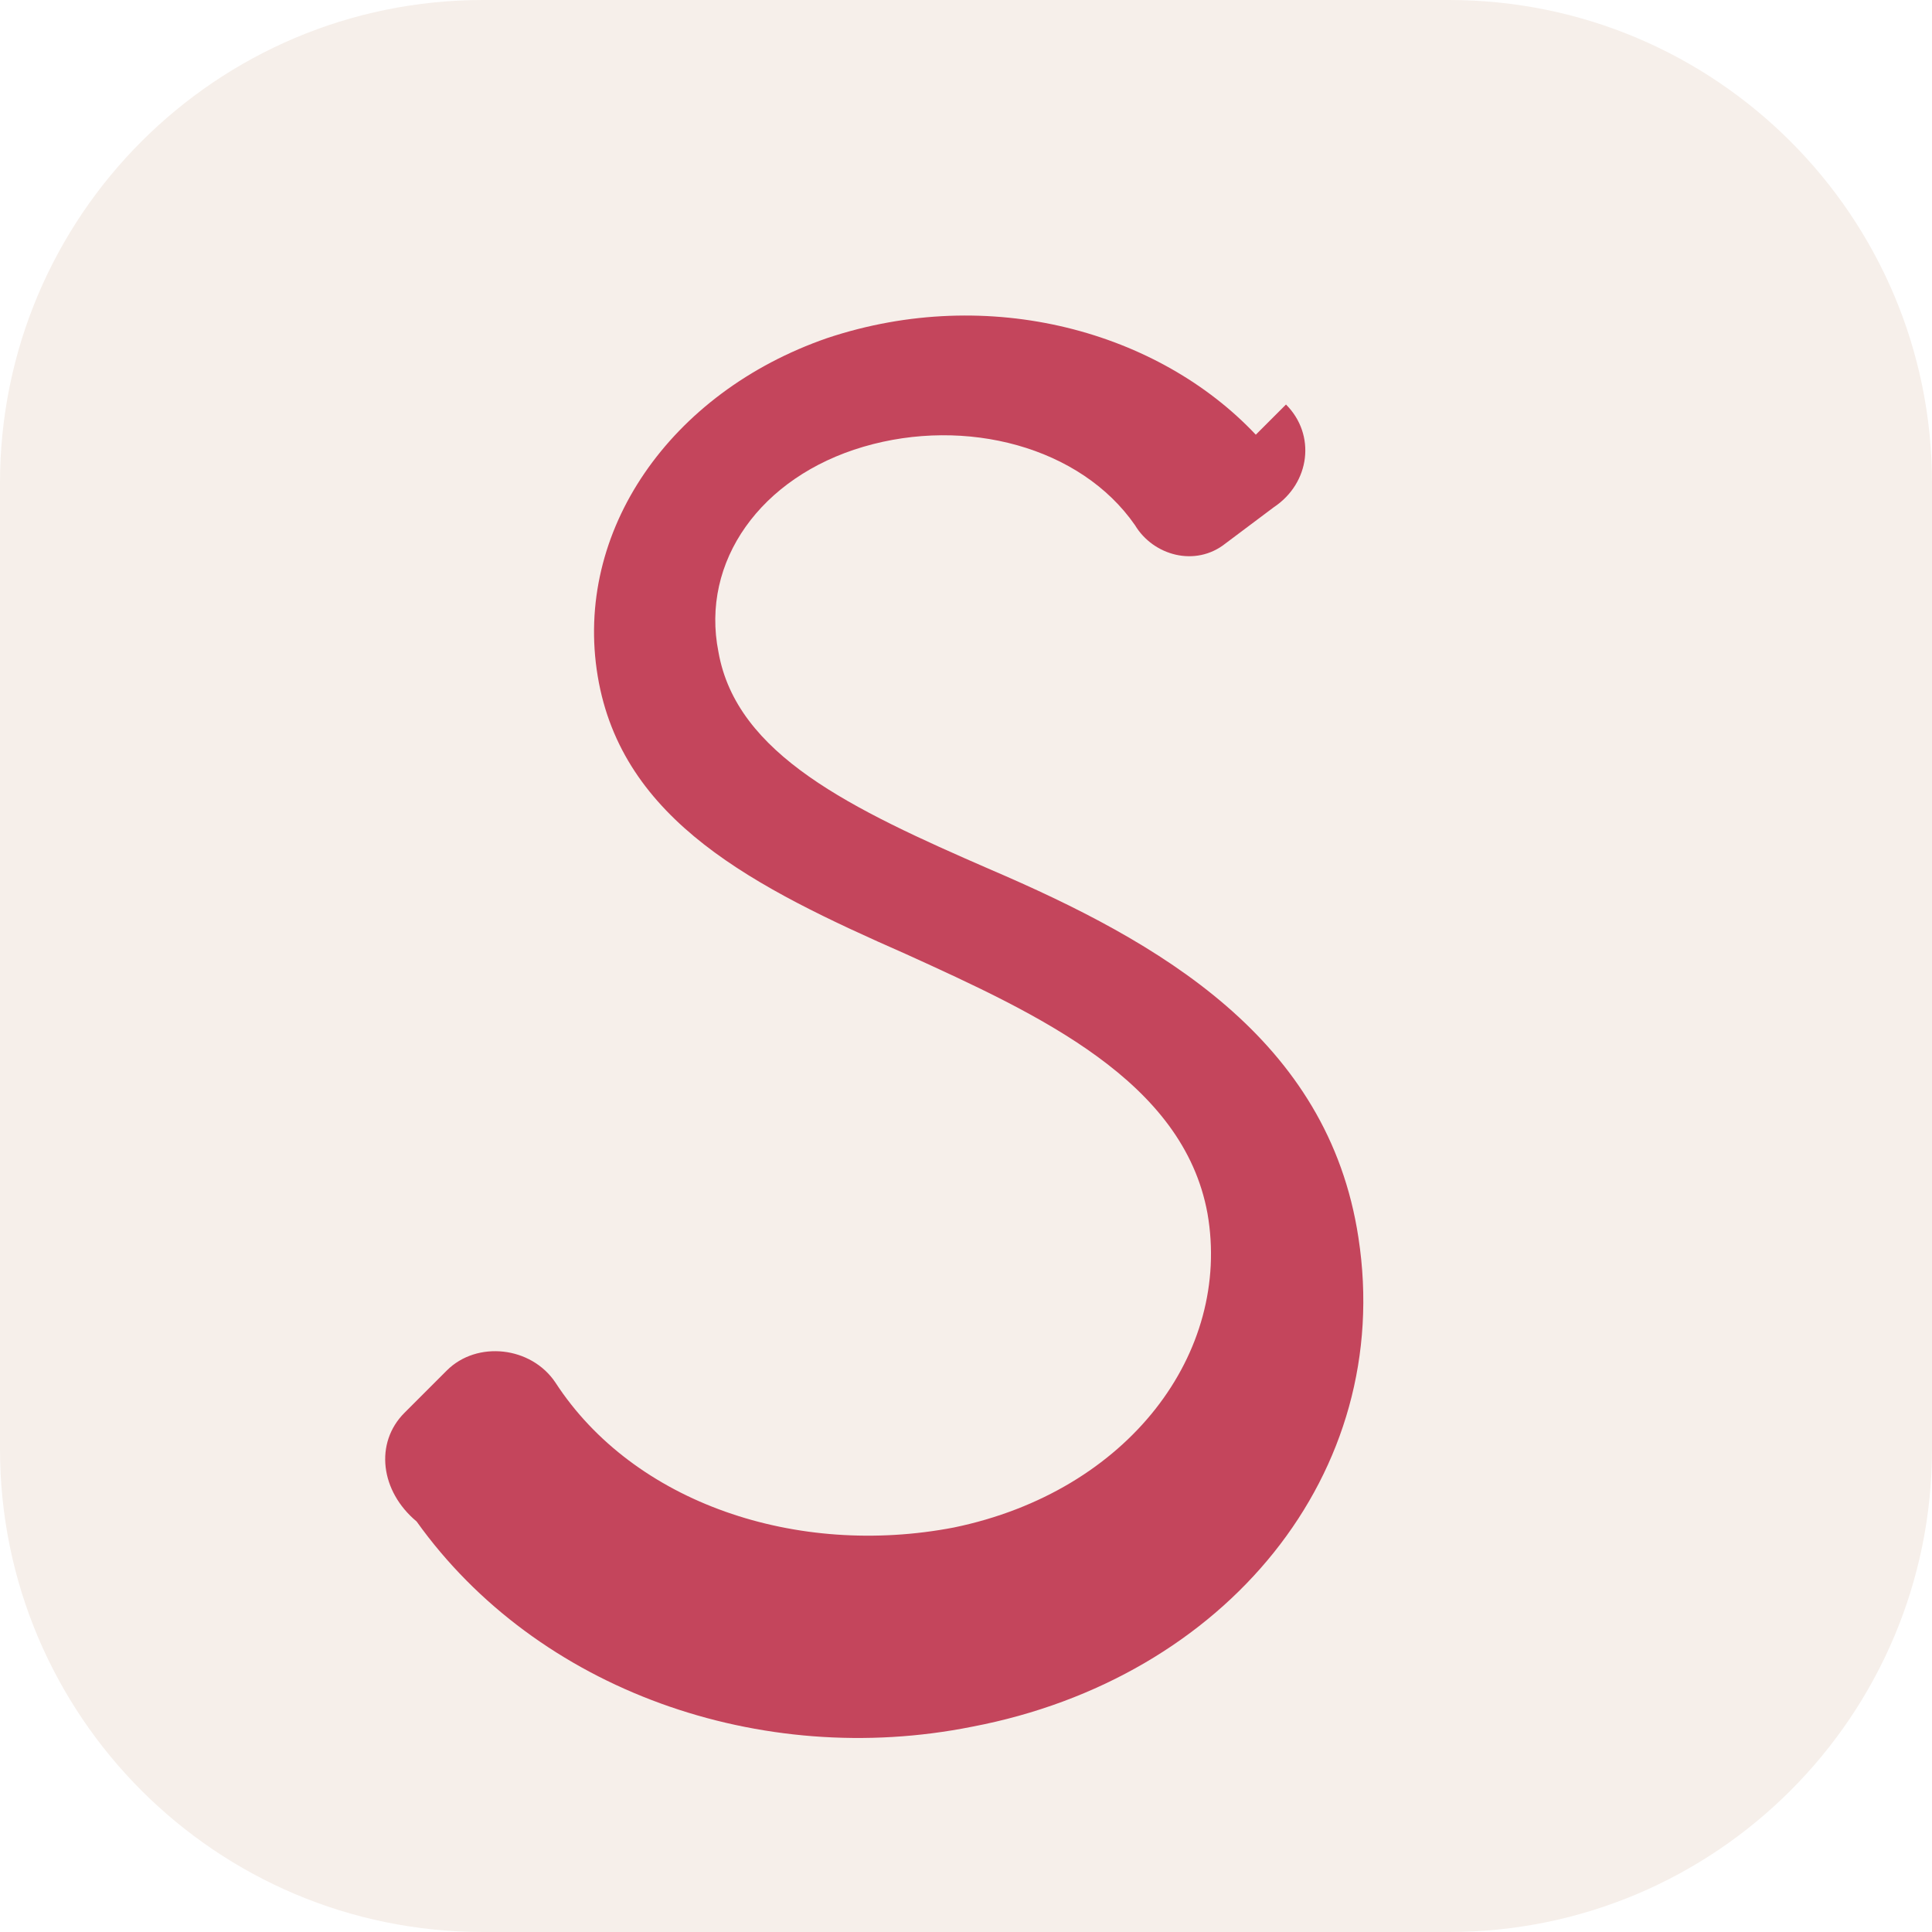
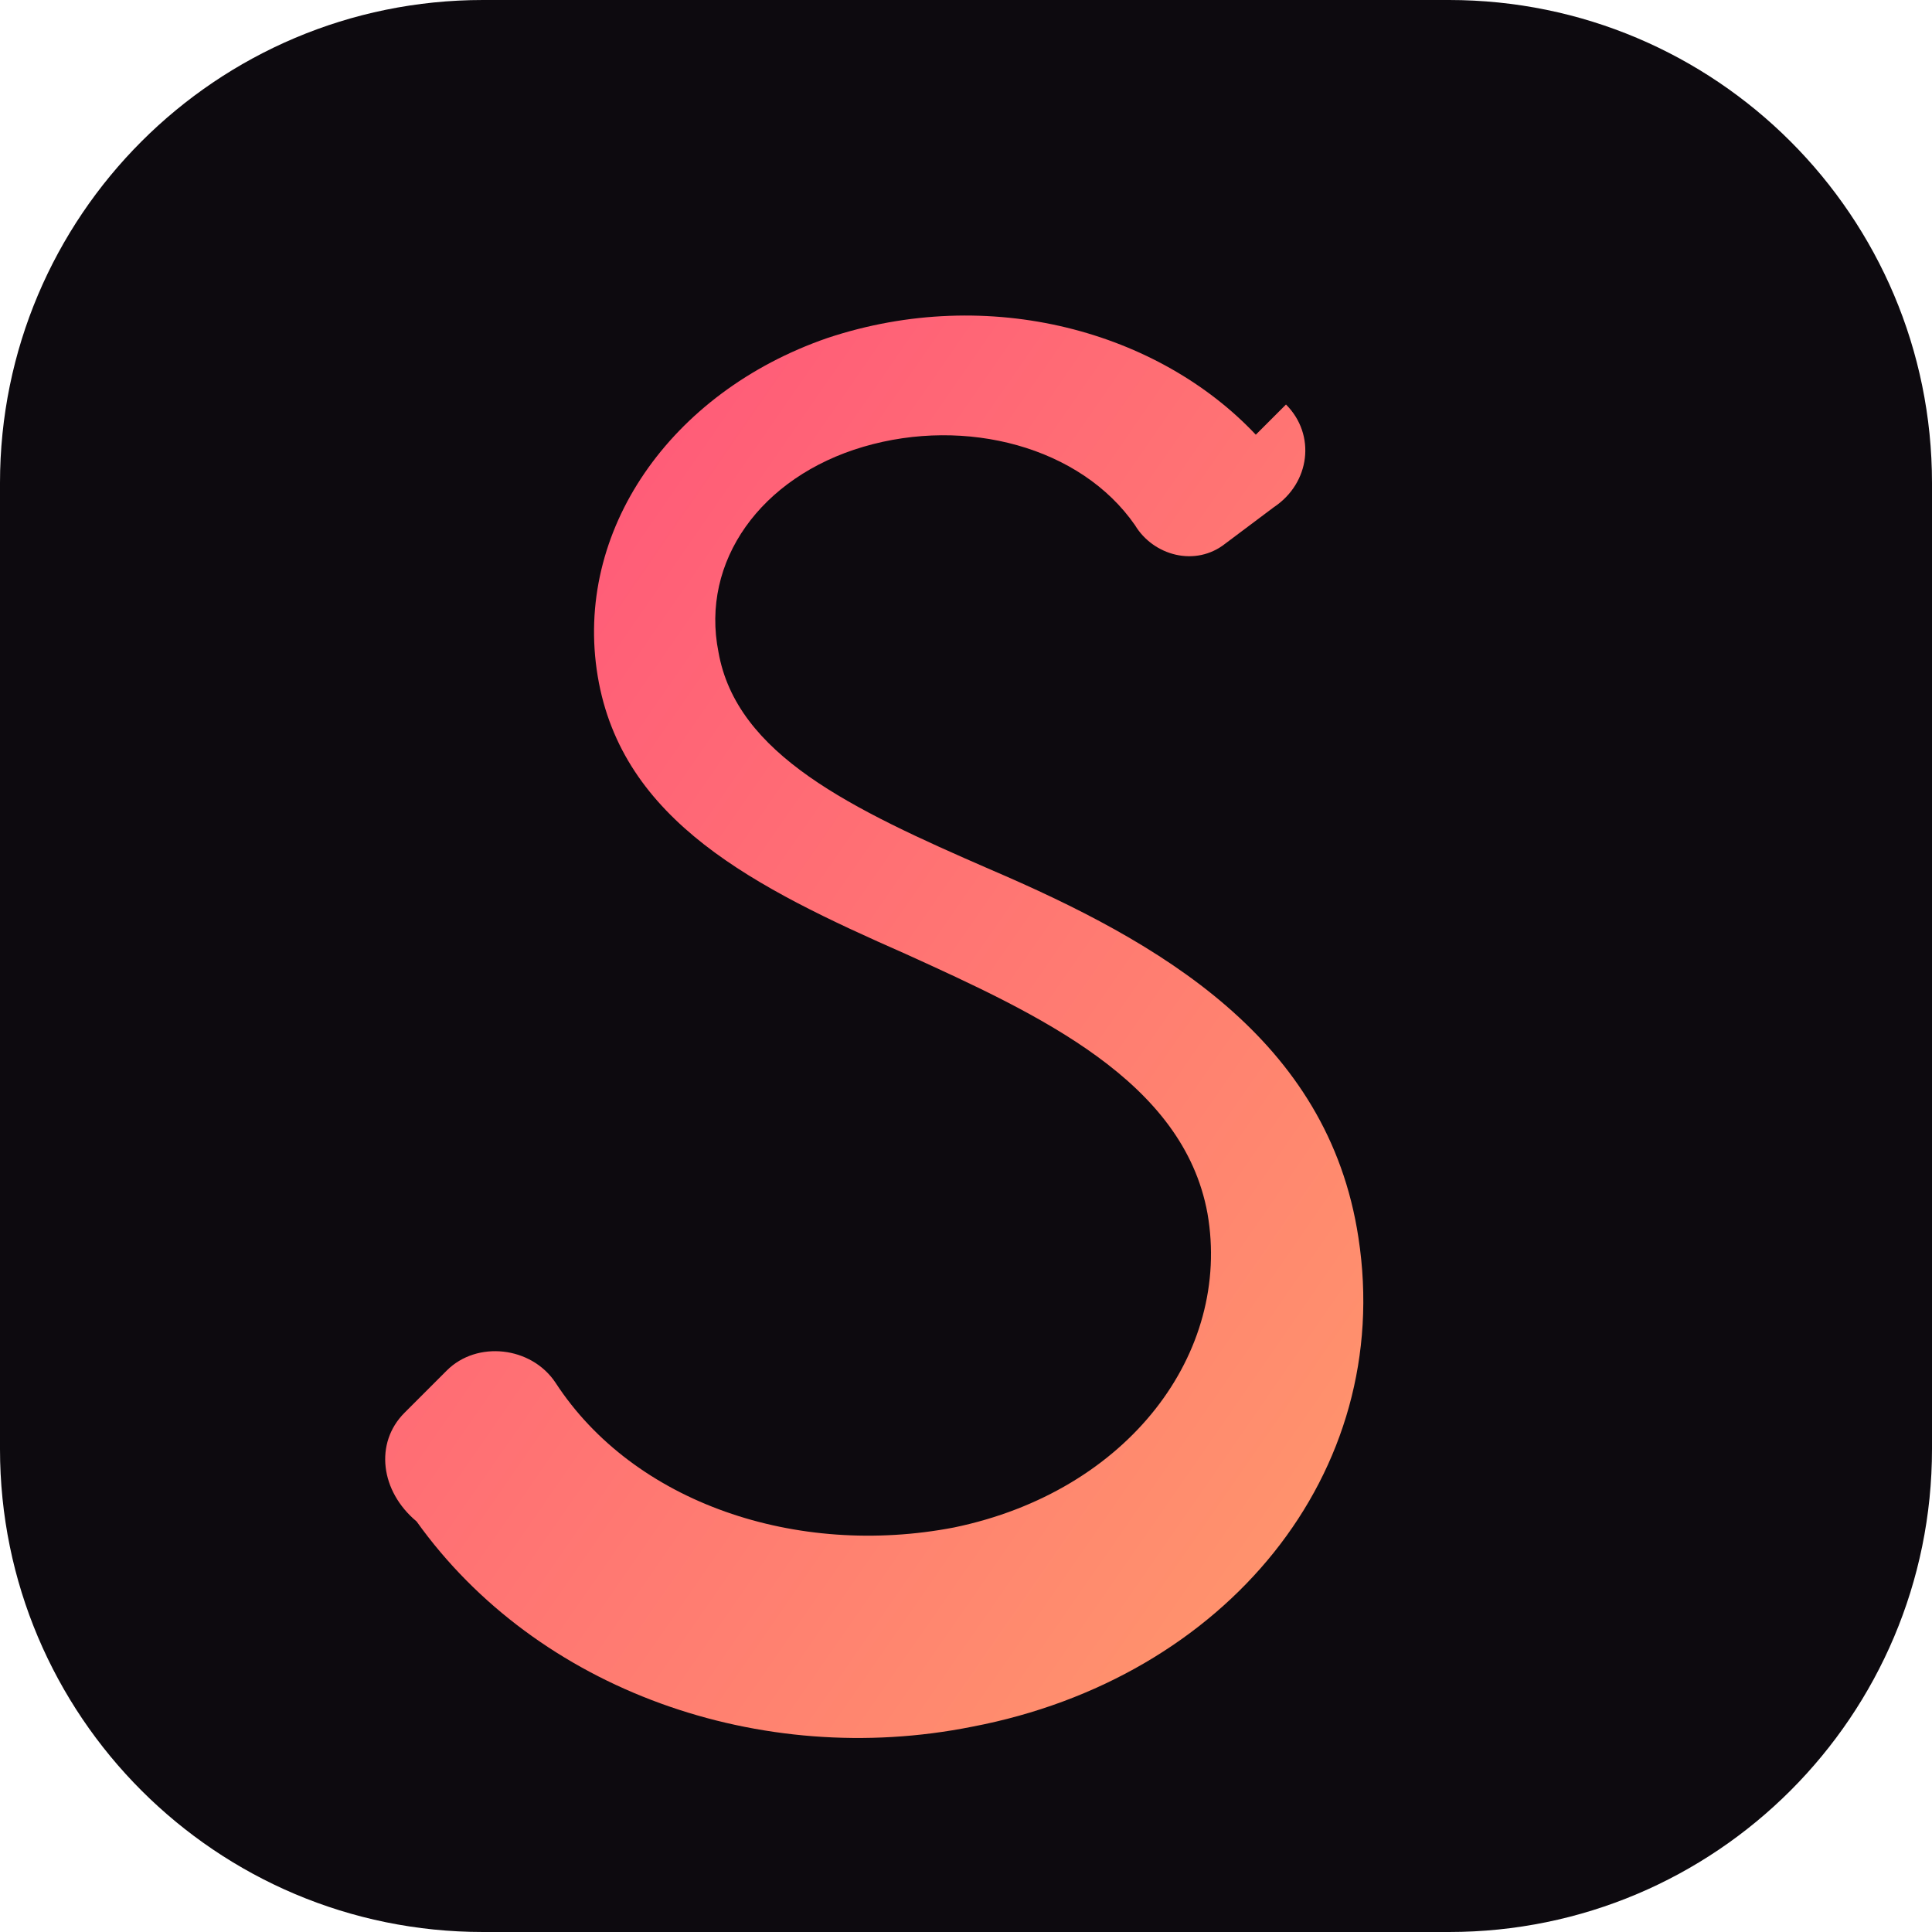
<svg xmlns="http://www.w3.org/2000/svg" viewBox="0 0 32 32">
-   <rect width="32" height="32" rx="8" fill="#F6EFEA" />
-   <path fill="#C4455C" d="M20.8 7.2c-1.6-1.7-4.4-2.5-7.1-1.6-2.6.9-4.2 3.2-3.8 5.6.4 2.4 2.6 3.5 5.1 4.6 2.2 1 4.6 2.1 5 4.3.4 2.3-1.3 4.6-4.2 5.2-2.6.5-5.3-.4-6.6-2.4-.4-.6-1.3-.7-1.8-.2l-.7.7c-.5.5-.4 1.3.2 1.8 2 2.8 5.7 4.1 9.2 3.4 4.2-.8 7-4.2 6.4-8.1-.5-3.3-3.3-4.9-6.1-6.1-2.3-1-4.2-1.9-4.5-3.6-.3-1.5.7-2.9 2.4-3.4 1.7-.5 3.6 0 4.5 1.3.3.5 1 .7 1.5.3l.8-.6c.6-.4.7-1.2.2-1.7z" />
+   <defs>
+     <linearGradient id="g" x1="0" y1="0" x2="1" y2="1">
+       <stop offset="0" stop-color="#FF4F7B" />
+       <stop offset="1" stop-color="#FF9A6B" />
+     </linearGradient>
+   </defs>
+   <rect width="32" height="32" rx="8" fill="#0D0A0F" />
+   <path fill="url(#g)" d="M20.8 7.2c-1.6-1.7-4.4-2.5-7.1-1.6-2.6.9-4.2 3.2-3.8 5.6.4 2.4 2.6 3.5 5.1 4.6 2.2 1 4.6 2.1 5 4.3.4 2.3-1.3 4.6-4.2 5.2-2.6.5-5.3-.4-6.6-2.4-.4-.6-1.3-.7-1.8-.2l-.7.7c-.5.5-.4 1.3.2 1.8 2 2.8 5.7 4.1 9.2 3.4 4.2-.8 7-4.2 6.4-8.1-.5-3.3-3.3-4.9-6.1-6.1-2.3-1-4.2-1.9-4.5-3.6-.3-1.5.7-2.9 2.4-3.4 1.7-.5 3.6 0 4.5 1.3.3.5 1 .7 1.5.3l.8-.6c.6-.4.7-1.2.2-1.7z" />
</svg>
